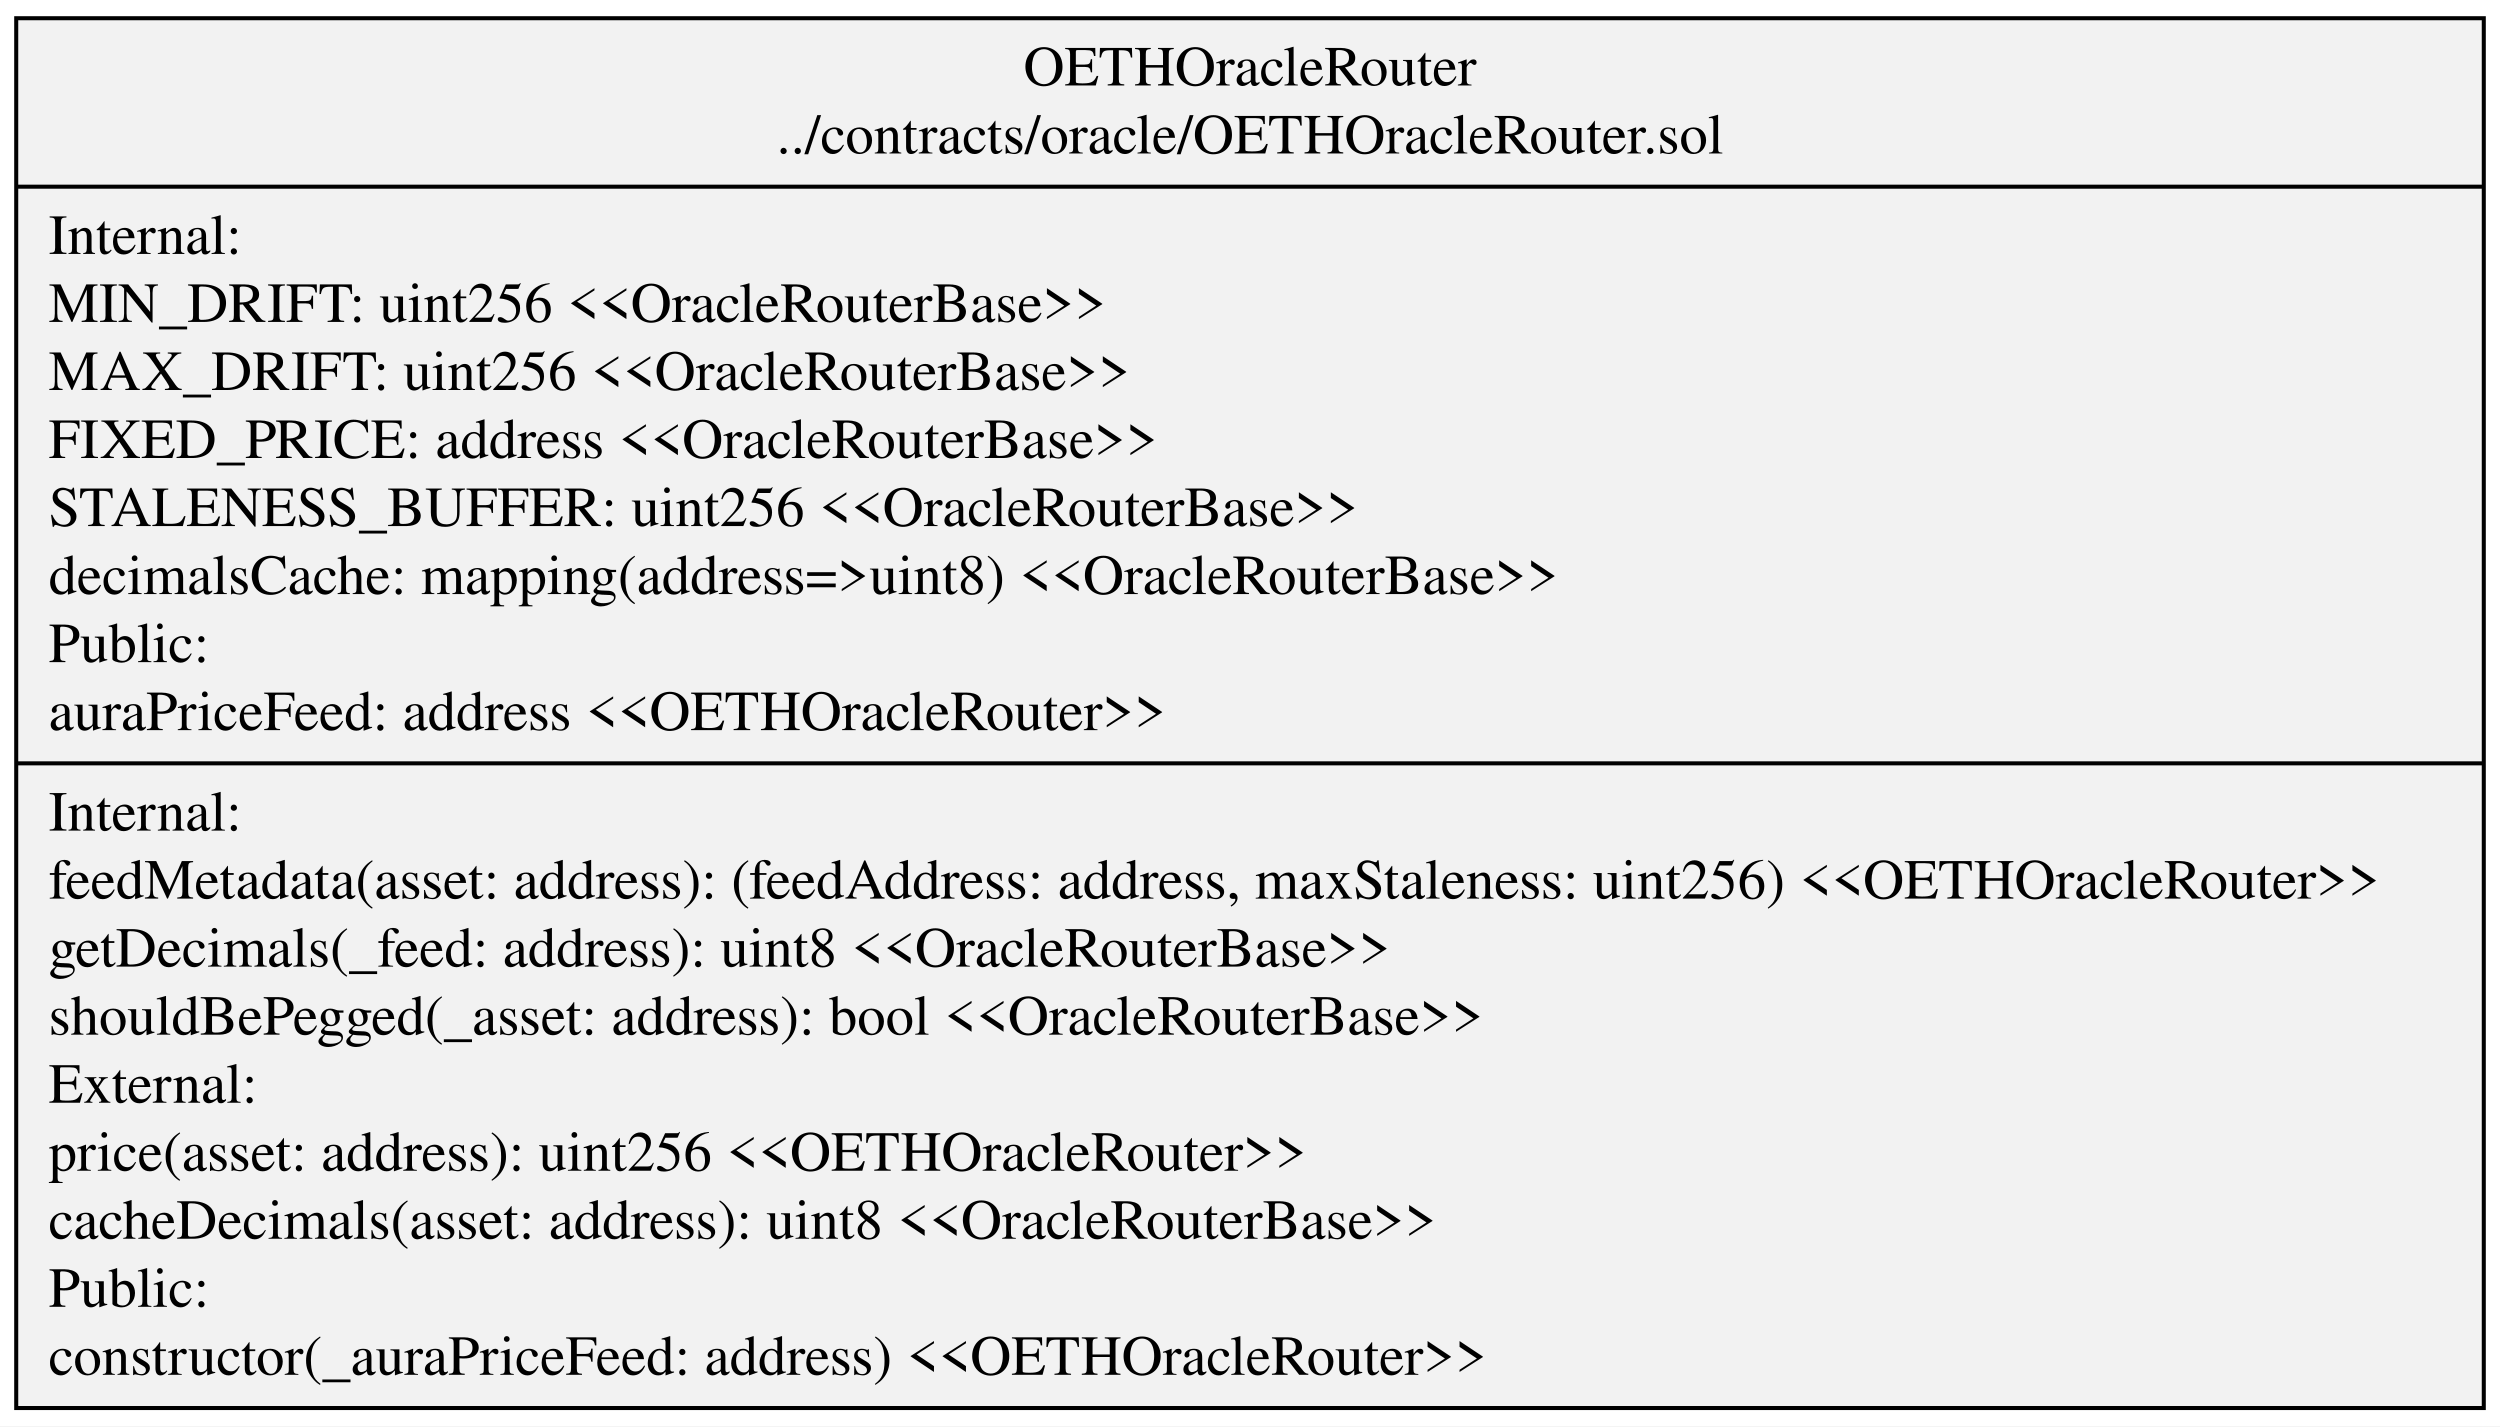
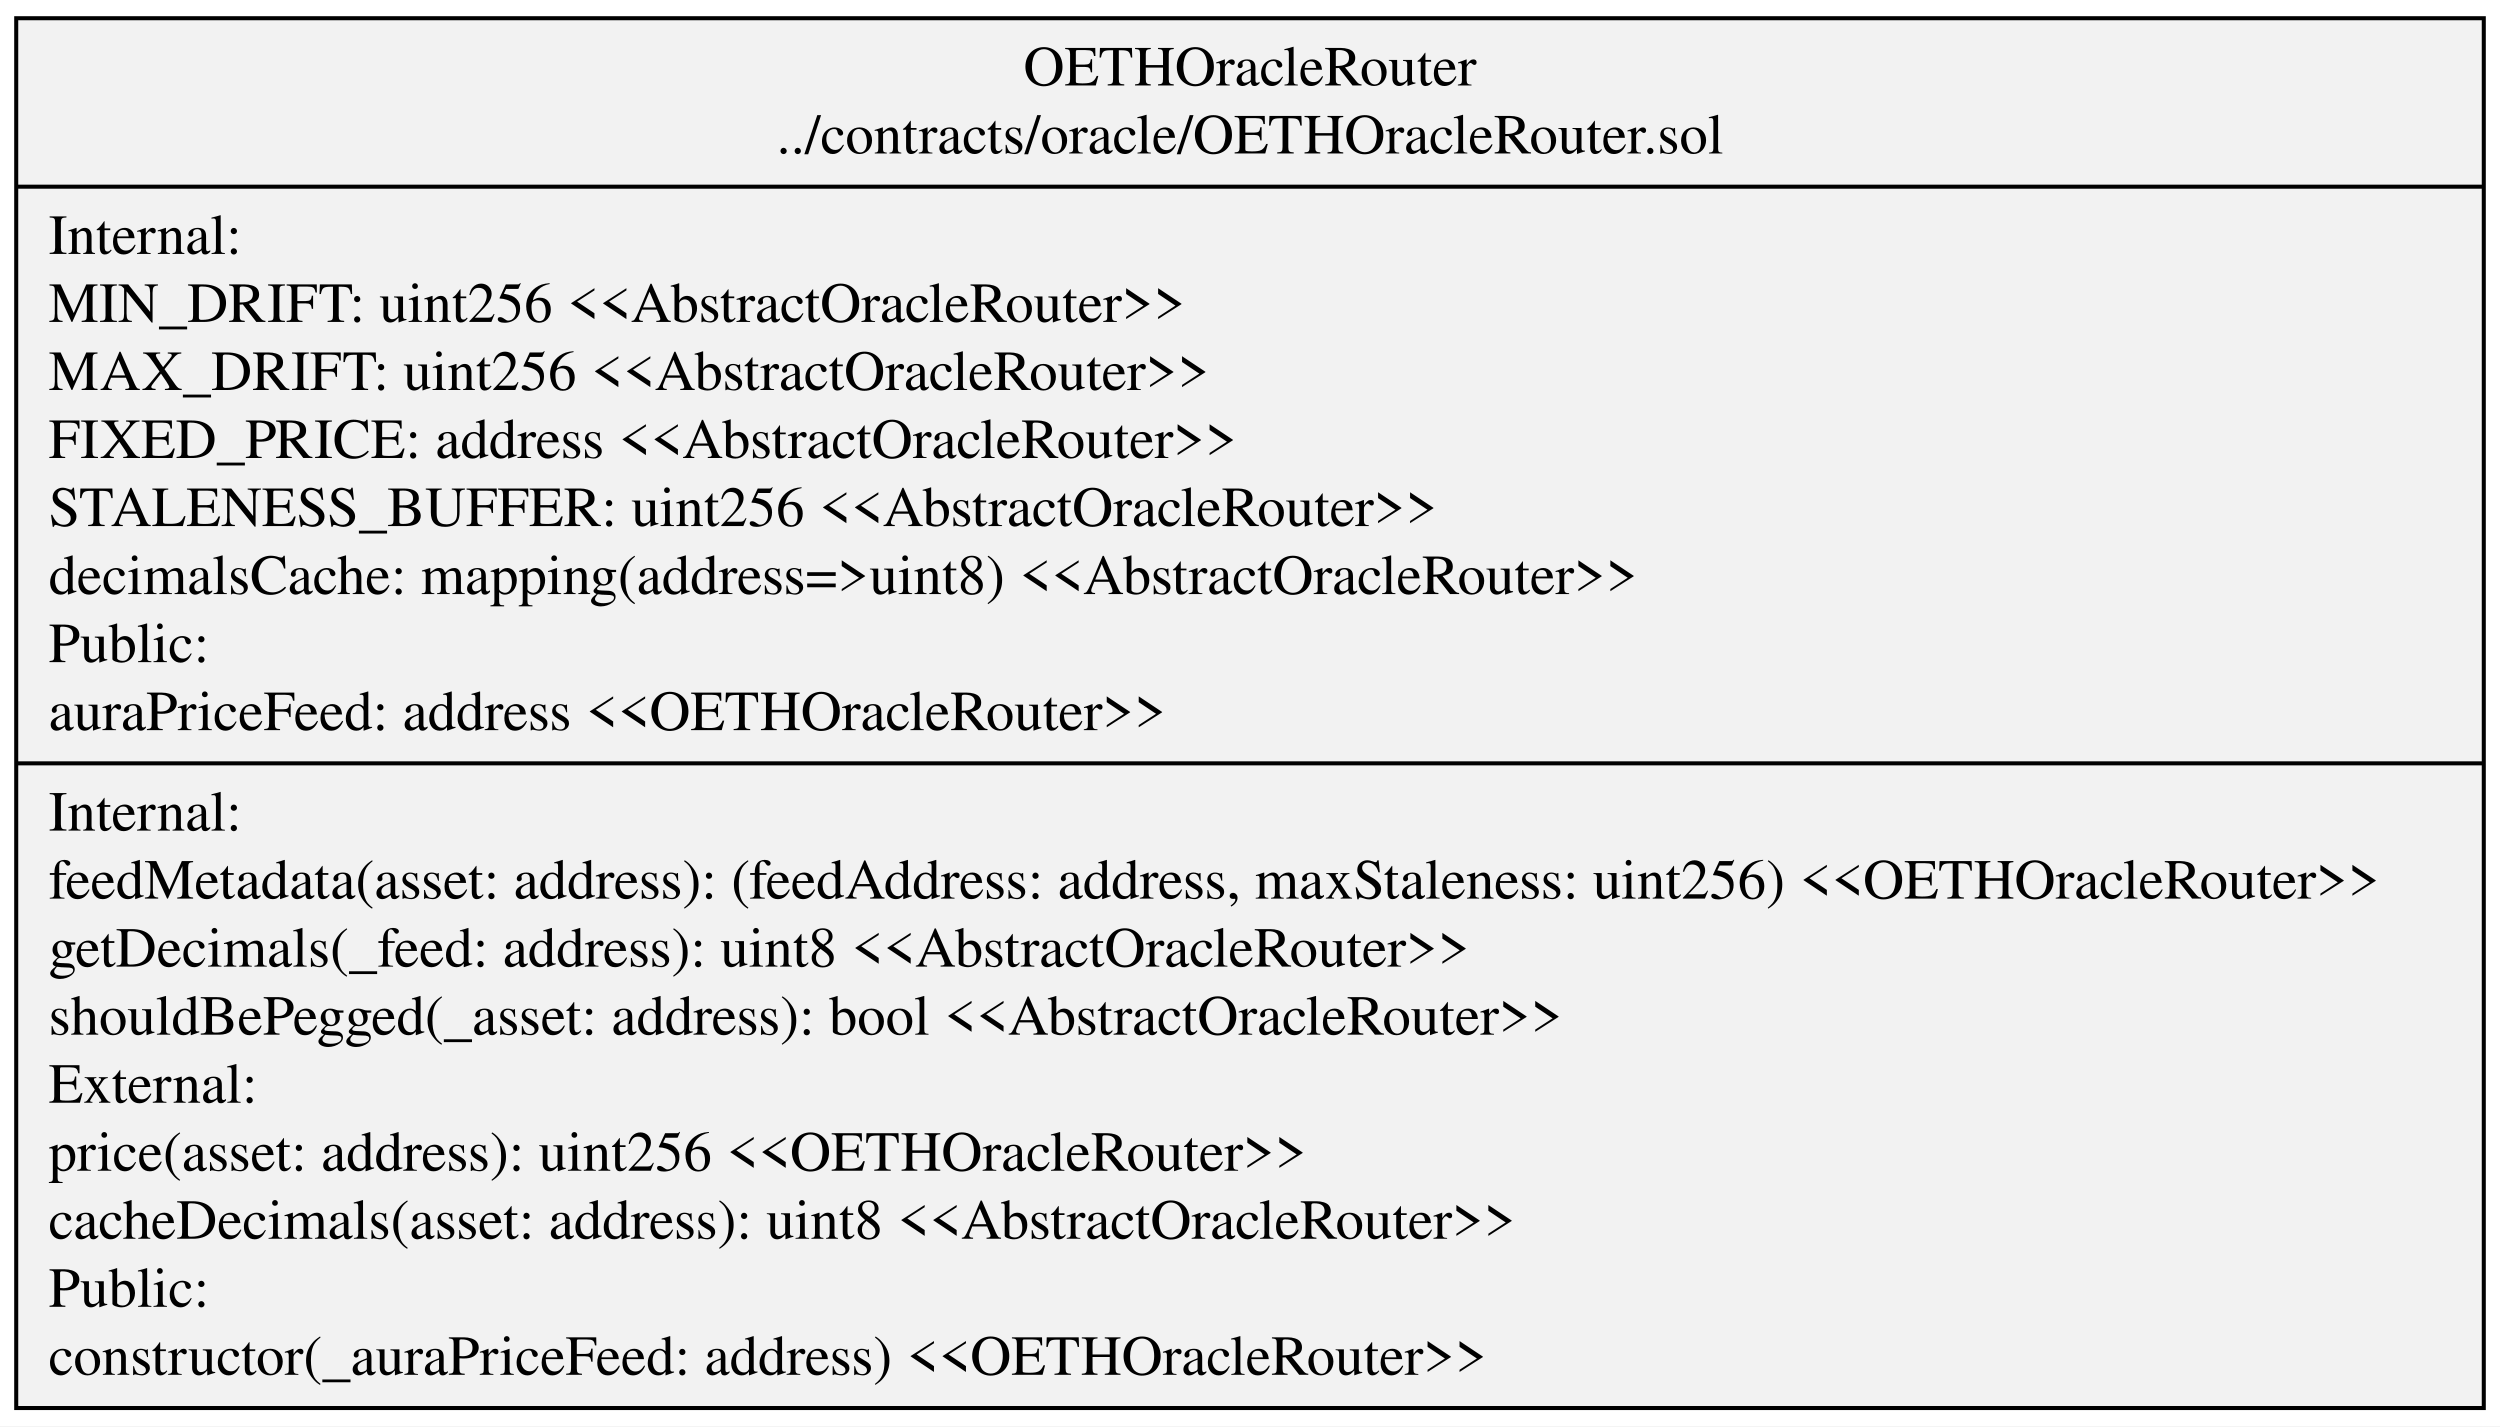
<svg xmlns="http://www.w3.org/2000/svg" width="617pt" height="352pt" viewBox="0.00 0.00 617.34 352.20">
  <g id="graph0" class="graph" transform="scale(1 1) rotate(0) translate(4 348.2)">
    <polygon fill="white" stroke="transparent" points="-4,4 -4,-348.2 613.34,-348.2 613.34,4 -4,4" />
    <g id="node1" class="node">
      <polygon fill="#f2f2f2" stroke="black" points="0,-0.5 0,-343.7 609.34,-343.7 609.34,-0.5 0,-0.5" />
      <text text-anchor="middle" x="304.67" y="-327.1" font-family="Times,serif" font-size="14.00">OETHOracleRouter</text>
      <text text-anchor="middle" x="304.67" y="-310.3" font-family="Times,serif" font-size="14.00">../contracts/oracle/OETHOracleRouter.sol</text>
      <polyline fill="none" stroke="black" points="0,-302.1 609.34,-302.1 " />
      <text text-anchor="start" x="8" y="-285.5" font-family="Times,serif" font-size="14.00">Internal:</text>
-       <text text-anchor="start" x="8" y="-268.7" font-family="Times,serif" font-size="14.00">   MIN_DRIFT: uint256 &lt;&lt;OracleRouterBase&gt;&gt;</text>
-       <text text-anchor="start" x="8" y="-251.9" font-family="Times,serif" font-size="14.00">   MAX_DRIFT: uint256 &lt;&lt;OracleRouterBase&gt;&gt;</text>
-       <text text-anchor="start" x="8" y="-235.1" font-family="Times,serif" font-size="14.00">   FIXED_PRICE: address &lt;&lt;OracleRouterBase&gt;&gt;</text>
-       <text text-anchor="start" x="8" y="-218.3" font-family="Times,serif" font-size="14.00">   STALENESS_BUFFER: uint256 &lt;&lt;OracleRouterBase&gt;&gt;</text>
-       <text text-anchor="start" x="8" y="-201.5" font-family="Times,serif" font-size="14.00">   decimalsCache: mapping(address=&gt;uint8) &lt;&lt;OracleRouterBase&gt;&gt;</text>
+       <text text-anchor="start" x="8" y="-268.7" font-family="Times,serif" font-size="14.00">   MIN_DRIFT: uint256 &lt;&lt;AbstractOracleRouter&gt;&gt;</text>
+       <text text-anchor="start" x="8" y="-251.9" font-family="Times,serif" font-size="14.00">   MAX_DRIFT: uint256 &lt;&lt;AbstractOracleRouter&gt;&gt;</text>
+       <text text-anchor="start" x="8" y="-235.1" font-family="Times,serif" font-size="14.00">   FIXED_PRICE: address &lt;&lt;AbstractOracleRouter&gt;&gt;</text>
+       <text text-anchor="start" x="8" y="-218.3" font-family="Times,serif" font-size="14.00">   STALENESS_BUFFER: uint256 &lt;&lt;AbstractOracleRouter&gt;&gt;</text>
+       <text text-anchor="start" x="8" y="-201.5" font-family="Times,serif" font-size="14.00">   decimalsCache: mapping(address=&gt;uint8) &lt;&lt;AbstractOracleRouter&gt;&gt;</text>
      <text text-anchor="start" x="8" y="-184.7" font-family="Times,serif" font-size="14.00">Public:</text>
      <text text-anchor="start" x="8" y="-167.9" font-family="Times,serif" font-size="14.00">   auraPriceFeed: address &lt;&lt;OETHOracleRouter&gt;&gt;</text>
      <polyline fill="none" stroke="black" points="0,-159.7 609.34,-159.7 " />
      <text text-anchor="start" x="8" y="-143.1" font-family="Times,serif" font-size="14.00">Internal:</text>
      <text text-anchor="start" x="8" y="-126.3" font-family="Times,serif" font-size="14.00">    feedMetadata(asset: address): (feedAddress: address, maxStaleness: uint256) &lt;&lt;OETHOracleRouter&gt;&gt;</text>
-       <text text-anchor="start" x="8" y="-109.5" font-family="Times,serif" font-size="14.00">    getDecimals(_feed: address): uint8 &lt;&lt;OracleRouterBase&gt;&gt;</text>
-       <text text-anchor="start" x="8" y="-92.7" font-family="Times,serif" font-size="14.00">    shouldBePegged(_asset: address): bool &lt;&lt;OracleRouterBase&gt;&gt;</text>
+       <text text-anchor="start" x="8" y="-109.5" font-family="Times,serif" font-size="14.00">    getDecimals(_feed: address): uint8 &lt;&lt;AbstractOracleRouter&gt;&gt;</text>
+       <text text-anchor="start" x="8" y="-92.7" font-family="Times,serif" font-size="14.00">    shouldBePegged(_asset: address): bool &lt;&lt;AbstractOracleRouter&gt;&gt;</text>
      <text text-anchor="start" x="8" y="-75.9" font-family="Times,serif" font-size="14.00">External:</text>
      <text text-anchor="start" x="8" y="-59.1" font-family="Times,serif" font-size="14.00">    price(asset: address): uint256 &lt;&lt;OETHOracleRouter&gt;&gt;</text>
-       <text text-anchor="start" x="8" y="-42.3" font-family="Times,serif" font-size="14.00">    cacheDecimals(asset: address): uint8 &lt;&lt;OracleRouterBase&gt;&gt;</text>
+       <text text-anchor="start" x="8" y="-42.3" font-family="Times,serif" font-size="14.00">    cacheDecimals(asset: address): uint8 &lt;&lt;AbstractOracleRouter&gt;&gt;</text>
      <text text-anchor="start" x="8" y="-25.5" font-family="Times,serif" font-size="14.00">Public:</text>
      <text text-anchor="start" x="8" y="-8.7" font-family="Times,serif" font-size="14.00">    constructor(_auraPriceFeed: address) &lt;&lt;OETHOracleRouter&gt;&gt;</text>
    </g>
  </g>
</svg>
